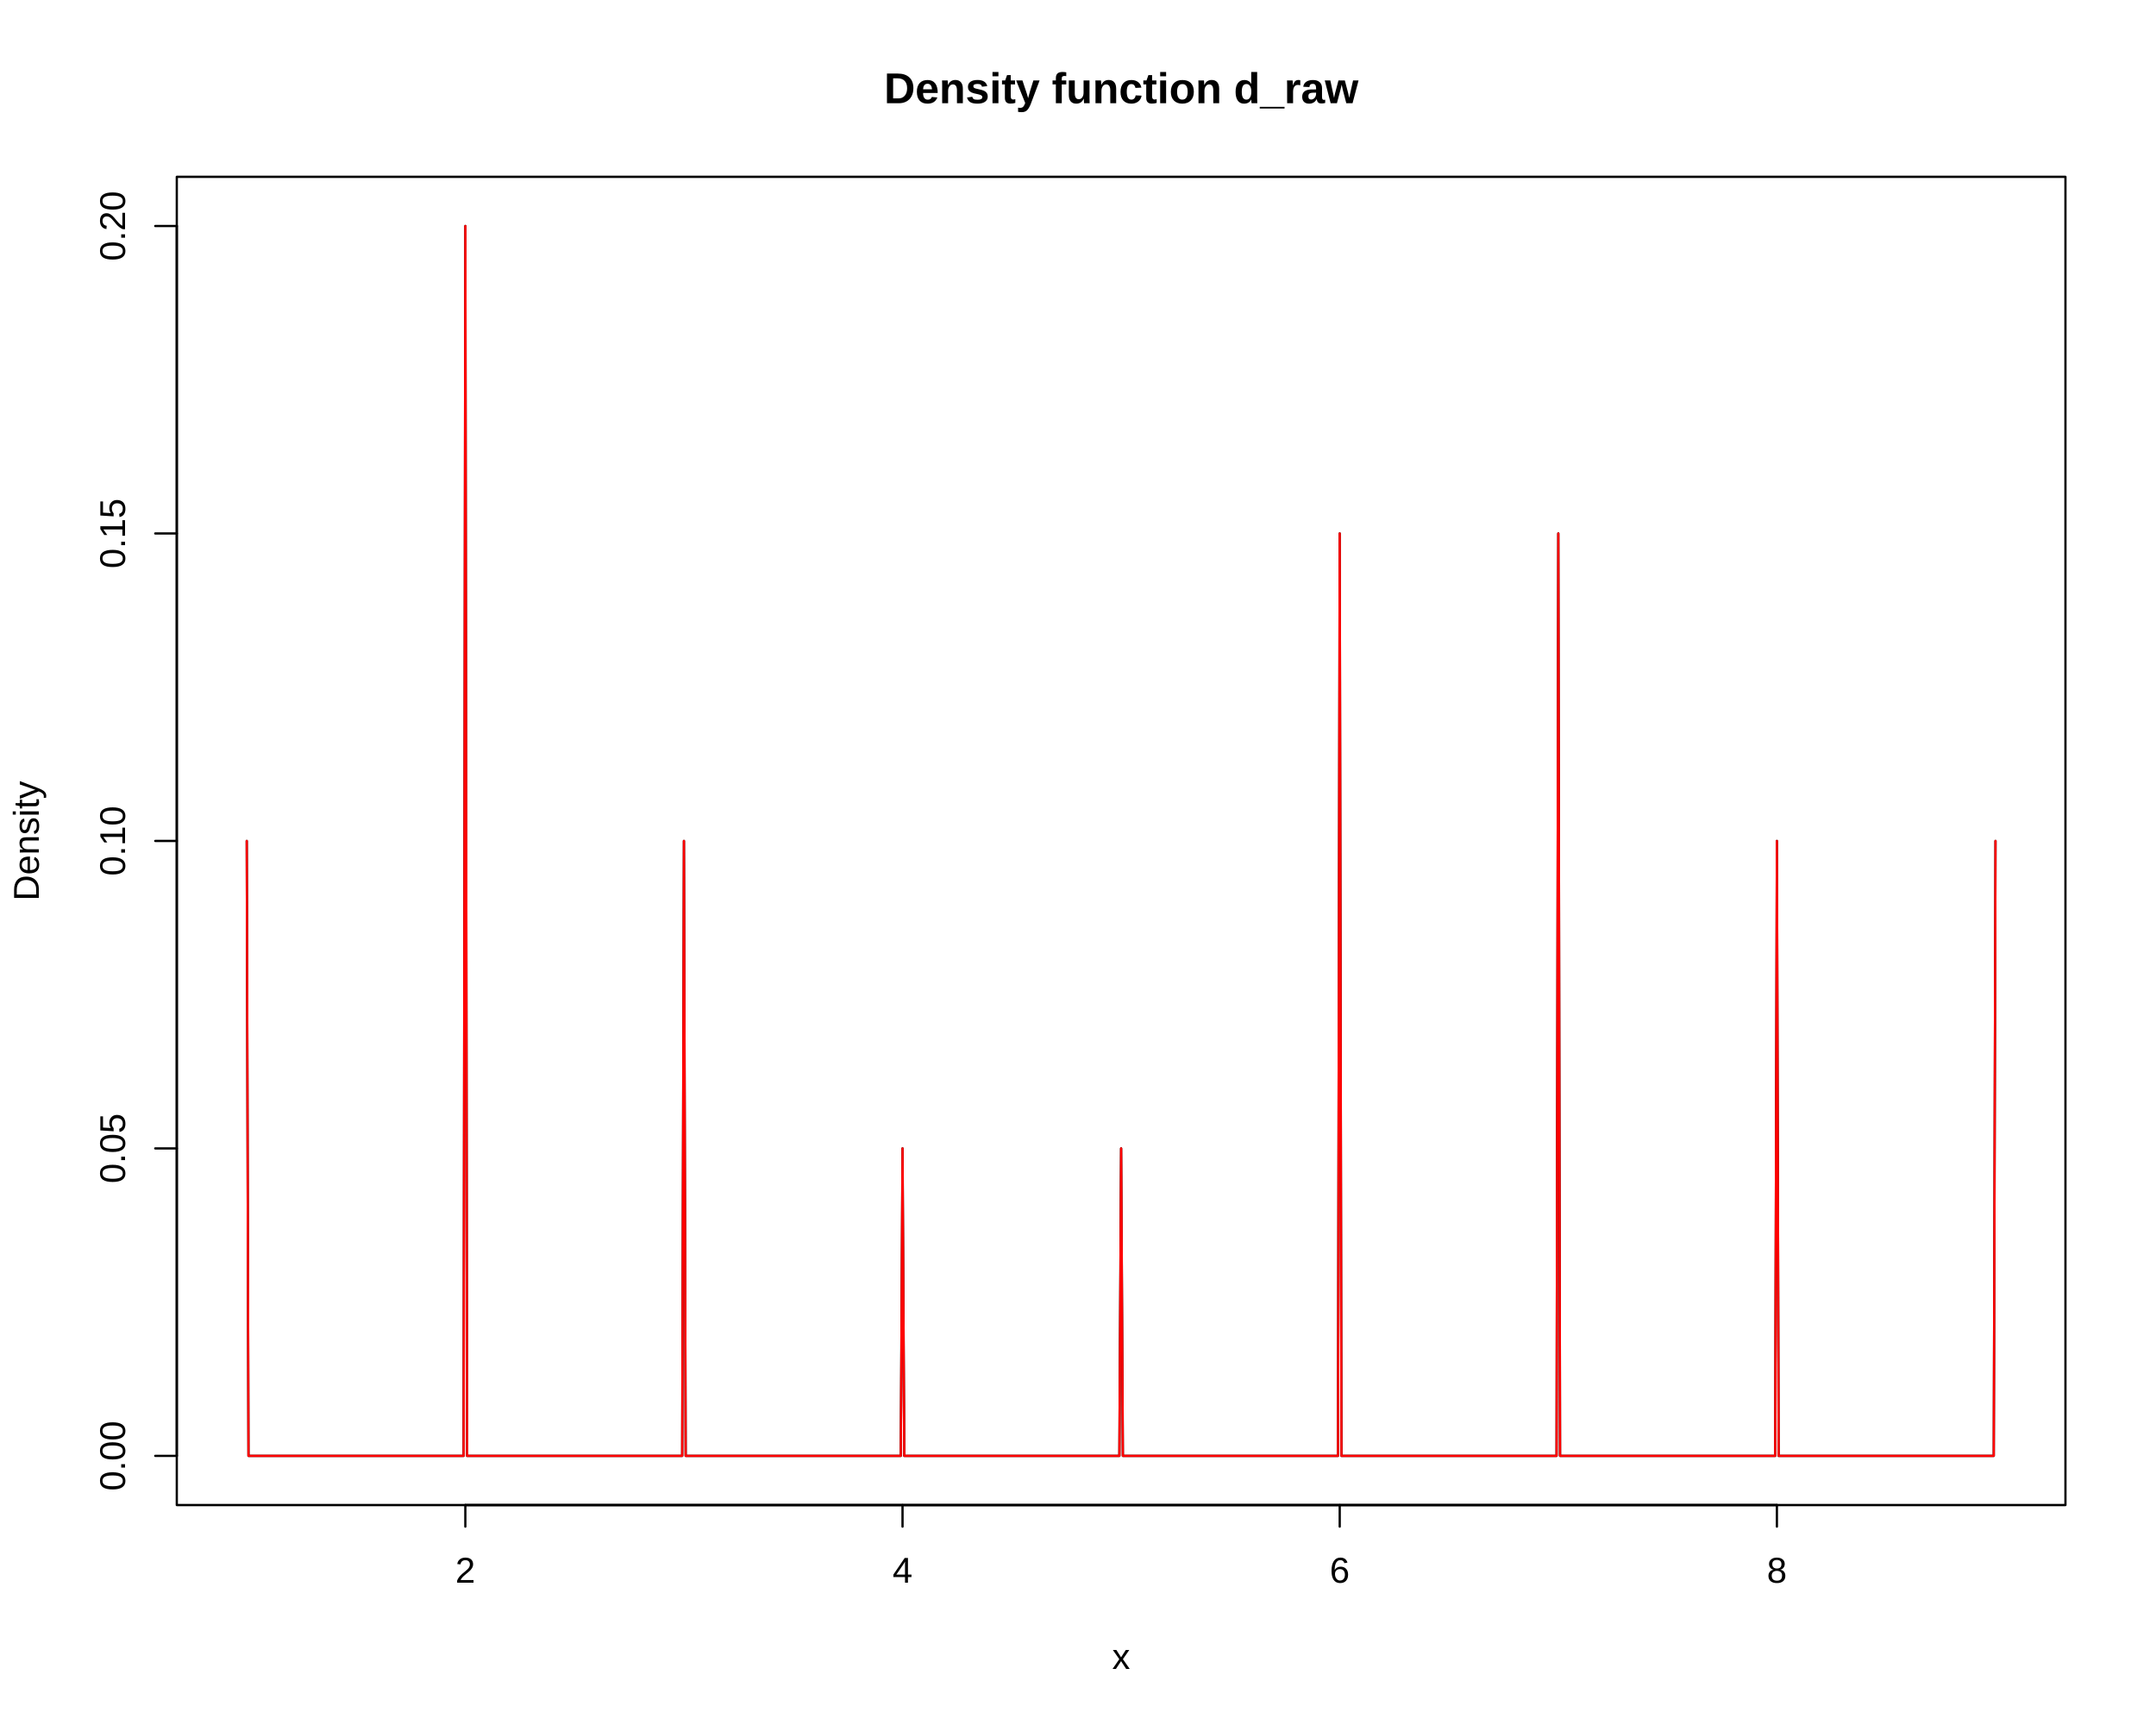
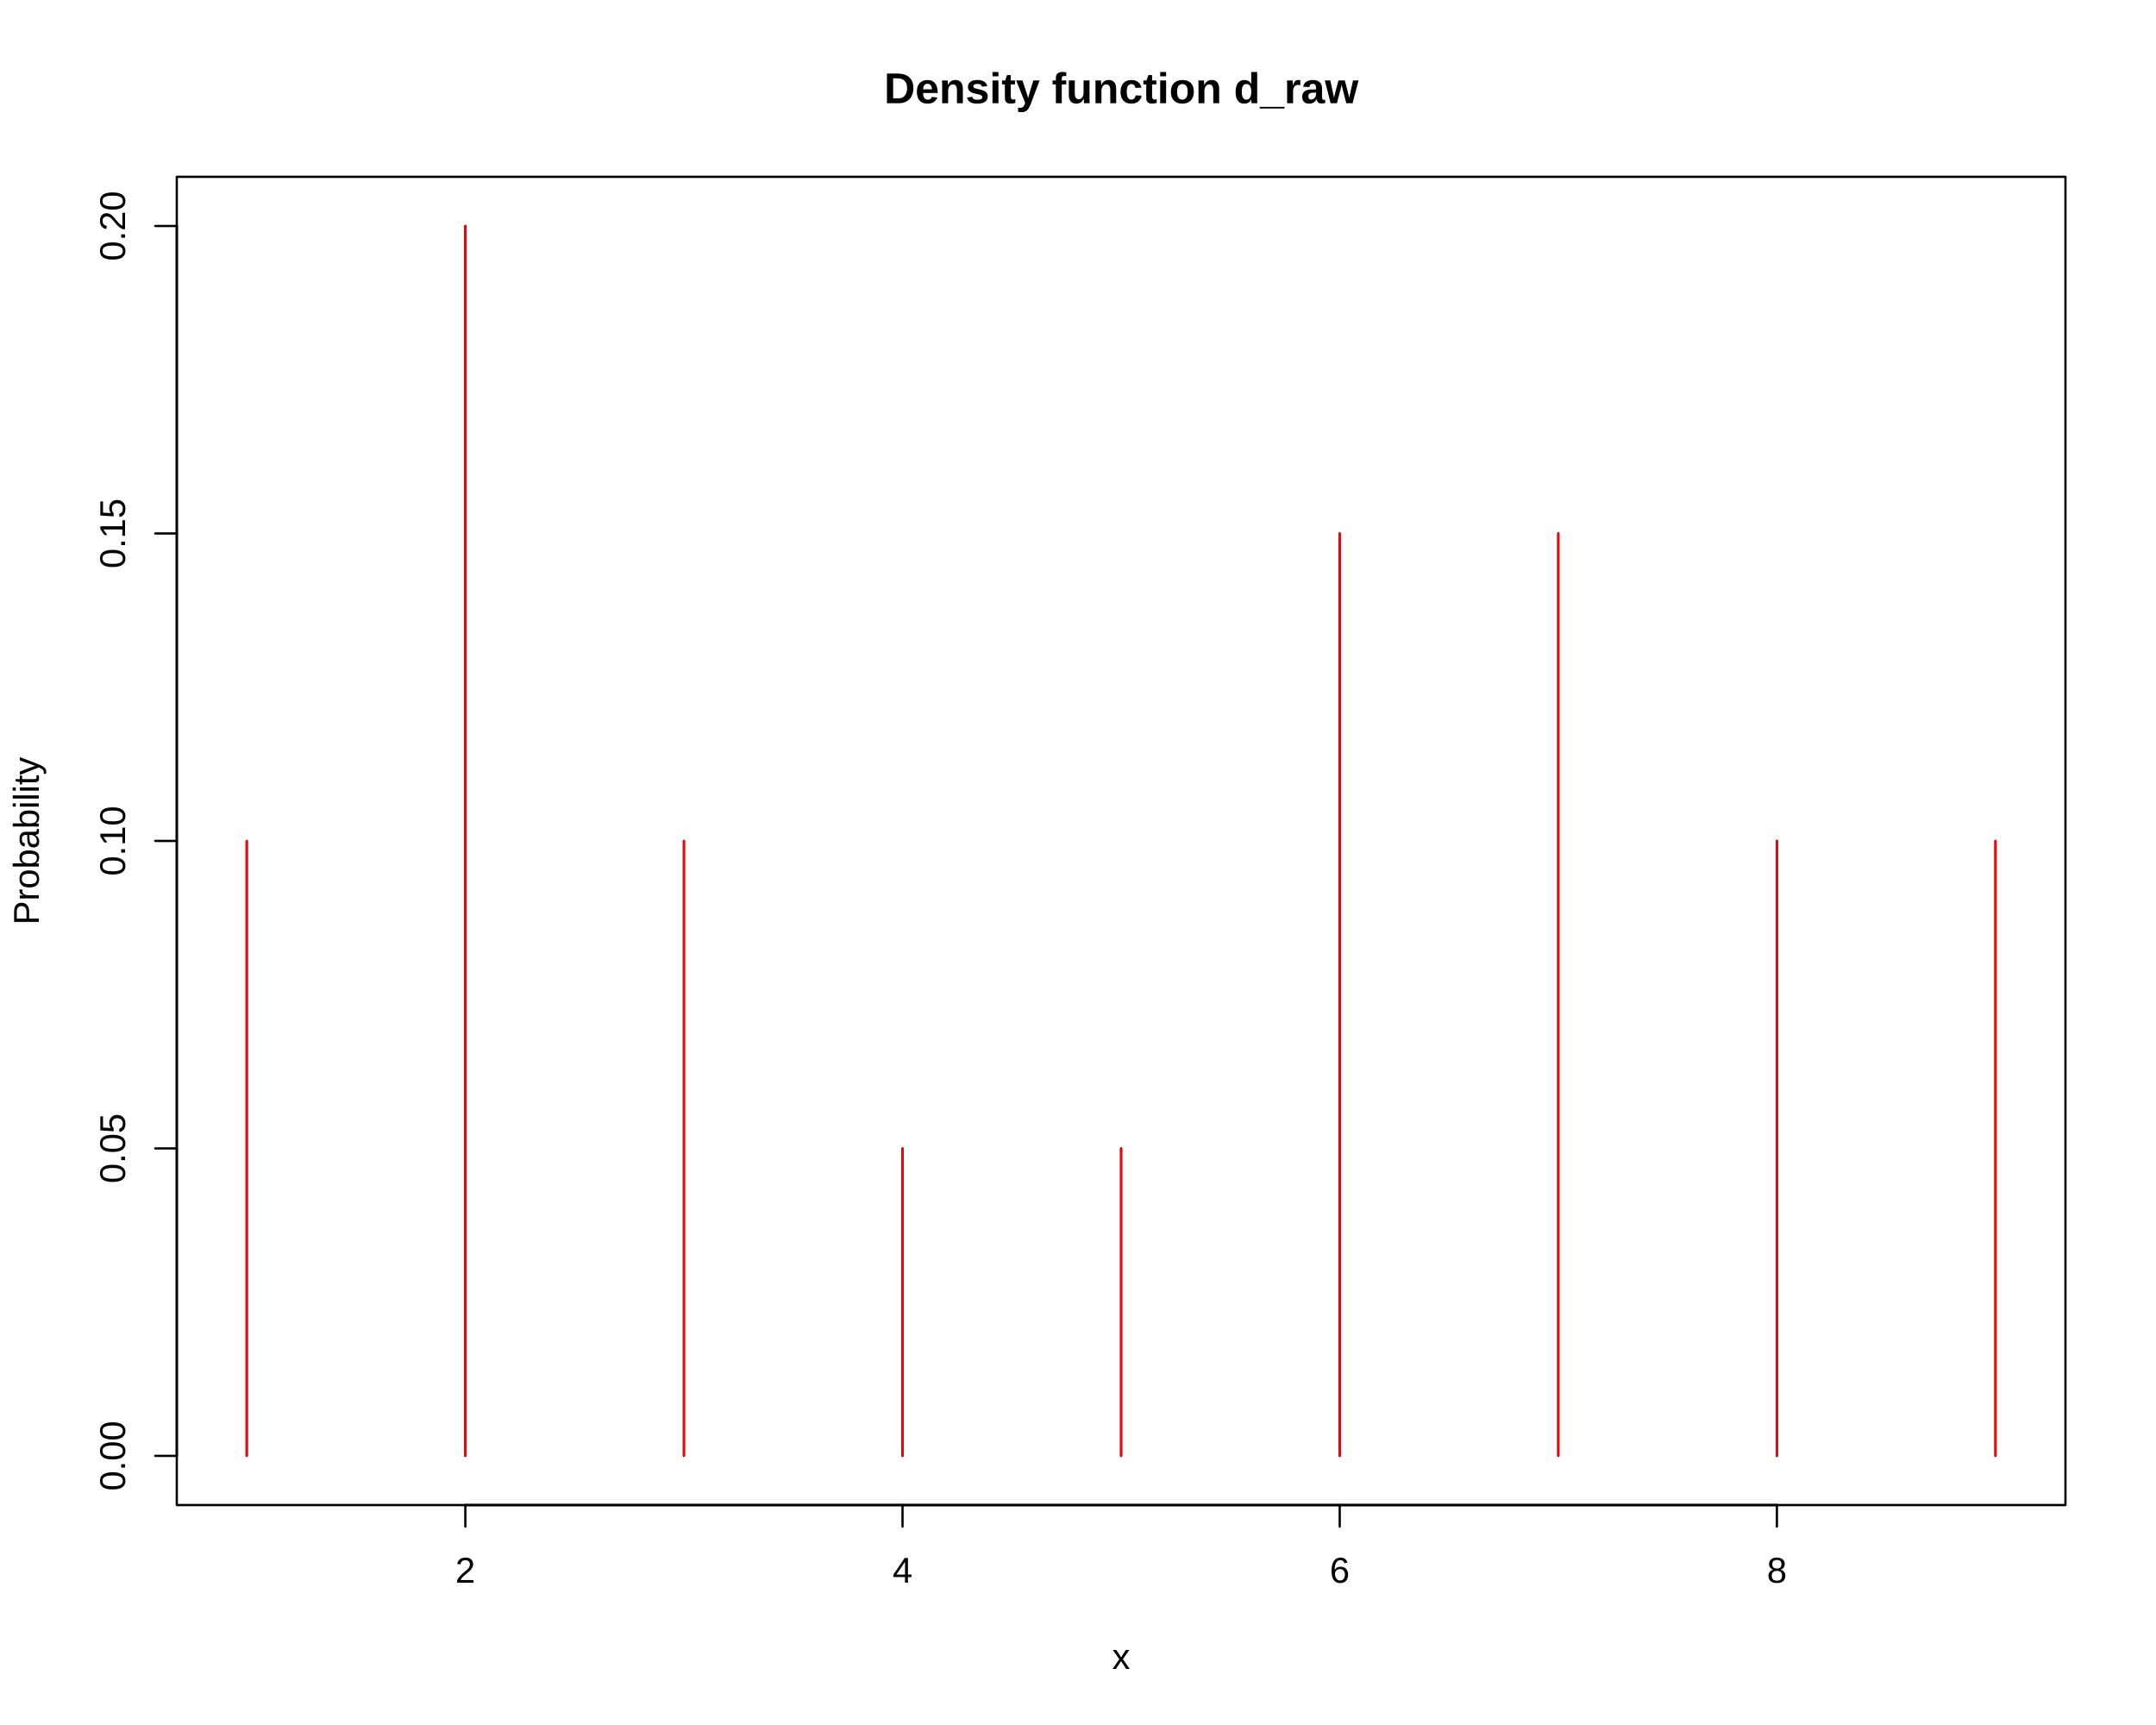
<svg xmlns="http://www.w3.org/2000/svg" viewBox="0 0 720.00 576.00">
  <defs>
    <style type="text/css">
    line, polyline, polygon, path, rect, circle {
      fill: none;
      stroke: #000000;
      stroke-linecap: round;
      stroke-linejoin: round;
      stroke-miterlimit: 10.00;
    }
  </style>
  </defs>
  <rect width="100%" height="100%" style="stroke: none; fill: #FFFFFF;" />
  <defs>
    <clipPath id="cpNTkuMDR8Njg5Ljc2fDUwMi41Nnw1OS4wNA==">
      <rect x="59.04" y="59.04" width="630.72" height="443.52" />
    </clipPath>
  </defs>
-   <polyline points="82.40,280.80 82.98,486.13 83.57,486.13 84.15,486.13 84.74,486.13 85.32,486.13 85.90,486.13 86.49,486.13 87.07,486.13 87.66,486.13 88.24,486.13 88.82,486.13 89.41,486.13 89.99,486.13 90.58,486.13 91.16,486.13 91.74,486.13 92.33,486.13 92.91,486.13 93.50,486.13 94.08,486.13 94.66,486.13 95.25,486.13 95.83,486.13 96.42,486.13 97.00,486.13 97.58,486.13 98.17,486.13 98.75,486.13 99.34,486.13 99.92,486.13 100.50,486.13 101.09,486.13 101.67,486.13 102.26,486.13 102.84,486.13 103.42,486.13 104.01,486.13 104.59,486.13 105.18,486.13 105.76,486.13 106.34,486.13 106.93,486.13 107.51,486.13 108.10,486.13 108.68,486.13 109.26,486.13 109.85,486.13 110.43,486.13 111.02,486.13 111.60,486.13 112.18,486.13 112.77,486.13 113.35,486.13 113.94,486.13 114.52,486.13 115.10,486.13 115.69,486.13 116.27,486.13 116.86,486.13 117.44,486.13 118.02,486.13 118.61,486.13 119.19,486.13 119.78,486.13 120.36,486.13 120.94,486.13 121.53,486.13 122.11,486.13 122.70,486.13 123.28,486.13 123.86,486.13 124.45,486.13 125.03,486.13 125.62,486.13 126.20,486.13 126.78,486.13 127.37,486.13 127.95,486.13 128.54,486.13 129.12,486.13 129.70,486.13 130.29,486.13 130.87,486.13 131.46,486.13 132.04,486.13 132.62,486.13 133.21,486.13 133.79,486.13 134.38,486.13 134.96,486.13 135.54,486.13 136.13,486.13 136.71,486.13 137.30,486.13 137.88,486.13 138.46,486.13 139.05,486.13 139.63,486.13 140.22,486.13 140.80,486.13 141.38,486.13 141.97,486.13 142.55,486.13 143.14,486.13 143.72,486.13 144.30,486.13 144.89,486.13 145.47,486.13 146.06,486.13 146.64,486.13 147.22,486.13 147.81,486.13 148.39,486.13 148.98,486.13 149.56,486.13 150.14,486.13 150.73,486.13 151.31,486.13 151.90,486.13 152.48,486.13 153.06,486.13 153.65,486.13 154.23,486.13 154.82,486.13 155.40,75.47 155.98,486.13 156.57,486.13 157.15,486.13 157.74,486.13 158.32,486.13 158.90,486.13 159.49,486.13 160.07,486.13 160.66,486.13 161.24,486.13 161.82,486.13 162.41,486.13 162.99,486.13 163.58,486.13 164.16,486.13 164.74,486.13 165.33,486.13 165.91,486.13 166.50,486.13 167.08,486.13 167.66,486.13 168.25,486.13 168.83,486.13 169.42,486.13 170.00,486.13 170.58,486.13 171.17,486.13 171.75,486.13 172.34,486.13 172.92,486.13 173.50,486.13 174.09,486.13 174.67,486.13 175.26,486.13 175.84,486.13 176.42,486.13 177.01,486.13 177.59,486.13 178.18,486.13 178.76,486.13 179.34,486.13 179.93,486.13 180.51,486.13 181.10,486.13 181.68,486.13 182.26,486.13 182.85,486.13 183.43,486.13 184.02,486.13 184.60,486.13 185.18,486.13 185.77,486.13 186.35,486.13 186.94,486.13 187.52,486.13 188.10,486.13 188.69,486.13 189.27,486.13 189.86,486.13 190.44,486.13 191.02,486.13 191.61,486.13 192.19,486.13 192.78,486.13 193.36,486.13 193.94,486.13 194.53,486.13 195.11,486.13 195.70,486.13 196.28,486.13 196.86,486.13 197.45,486.13 198.03,486.13 198.62,486.13 199.20,486.13 199.78,486.13 200.37,486.13 200.95,486.13 201.54,486.13 202.12,486.13 202.70,486.13 203.29,486.13 203.87,486.13 204.46,486.13 205.04,486.13 205.62,486.13 206.21,486.13 206.79,486.13 207.38,486.13 207.96,486.13 208.54,486.13 209.13,486.13 209.71,486.13 210.30,486.13 210.88,486.13 211.46,486.13 212.05,486.13 212.63,486.13 213.22,486.13 213.80,486.13 214.38,486.13 214.97,486.13 215.55,486.13 216.14,486.13 216.72,486.13 217.30,486.13 217.89,486.13 218.47,486.13 219.06,486.13 219.64,486.13 220.22,486.13 220.81,486.13 221.39,486.13 221.98,486.13 222.56,486.13 223.14,486.13 223.73,486.13 224.31,486.13 224.90,486.13 225.48,486.13 226.06,486.13 226.65,486.13 227.23,486.13 227.82,486.13 228.40,280.80 228.98,486.13 229.57,486.13 230.15,486.13 230.74,486.13 231.32,486.13 231.90,486.13 232.49,486.13 233.07,486.13 233.66,486.13 234.24,486.13 234.82,486.13 235.41,486.13 235.99,486.13 236.58,486.13 237.16,486.13 237.74,486.13 238.33,486.13 238.91,486.13 239.50,486.13 240.08,486.13 240.66,486.13 241.25,486.13 241.83,486.13 242.42,486.13 243.00,486.13 243.58,486.13 244.17,486.13 244.75,486.13 245.34,486.13 245.92,486.13 246.50,486.13 247.09,486.13 247.67,486.13 248.26,486.13 248.84,486.13 249.42,486.13 250.01,486.13 250.59,486.13 251.18,486.13 251.76,486.13 252.34,486.13 252.93,486.13 253.51,486.13 254.10,486.13 254.68,486.13 255.26,486.13 255.85,486.13 256.43,486.13 257.02,486.13 257.60,486.13 258.18,486.13 258.77,486.13 259.35,486.13 259.94,486.13 260.52,486.13 261.10,486.13 261.69,486.13 262.27,486.13 262.86,486.13 263.44,486.13 264.02,486.13 264.61,486.13 265.19,486.13 265.78,486.13 266.36,486.13 266.94,486.13 267.53,486.13 268.11,486.13 268.70,486.13 269.28,486.13 269.86,486.13 270.45,486.13 271.03,486.13 271.62,486.13 272.20,486.13 272.78,486.13 273.37,486.13 273.95,486.13 274.54,486.13 275.12,486.13 275.70,486.13 276.29,486.13 276.87,486.13 277.46,486.13 278.04,486.13 278.62,486.13 279.21,486.13 279.79,486.13 280.38,486.13 280.96,486.13 281.54,486.13 282.13,486.13 282.71,486.13 283.30,486.13 283.88,486.13 284.46,486.13 285.05,486.13 285.63,486.13 286.22,486.13 286.80,486.13 287.38,486.13 287.97,486.13 288.55,486.13 289.14,486.13 289.72,486.13 290.30,486.13 290.89,486.13 291.47,486.13 292.06,486.13 292.64,486.13 293.22,486.13 293.81,486.13 294.39,486.13 294.98,486.13 295.56,486.13 296.14,486.13 296.73,486.13 297.31,486.13 297.90,486.13 298.48,486.13 299.06,486.13 299.65,486.13 300.23,486.13 300.82,486.13 301.40,383.47 301.98,486.13 302.57,486.13 303.15,486.13 303.74,486.13 304.32,486.13 304.90,486.13 305.49,486.13 306.07,486.13 306.66,486.13 307.24,486.13 307.82,486.13 308.41,486.13 308.99,486.13 309.58,486.13 310.16,486.13 310.74,486.13 311.33,486.13 311.91,486.13 312.50,486.13 313.08,486.13 313.66,486.13 314.25,486.13 314.83,486.13 315.42,486.13 316.00,486.13 316.58,486.13 317.17,486.13 317.75,486.13 318.34,486.13 318.92,486.13 319.50,486.13 320.09,486.13 320.67,486.13 321.26,486.13 321.84,486.13 322.42,486.13 323.01,486.13 323.59,486.13 324.18,486.13 324.76,486.13 325.34,486.13 325.93,486.13 326.51,486.13 327.10,486.13 327.68,486.13 328.26,486.13 328.85,486.13 329.43,486.13 330.02,486.13 330.60,486.13 331.18,486.13 331.77,486.13 332.35,486.13 332.94,486.13 333.52,486.13 334.10,486.13 334.69,486.13 335.27,486.13 335.86,486.13 336.44,486.13 337.02,486.13 337.61,486.13 338.19,486.13 338.78,486.13 339.36,486.13 339.94,486.13 340.53,486.13 341.11,486.13 341.70,486.13 342.28,486.13 342.86,486.13 343.45,486.13 344.03,486.13 344.62,486.13 345.20,486.13 345.78,486.13 346.37,486.13 346.95,486.13 347.54,486.13 348.12,486.13 348.70,486.13 349.29,486.13 349.87,486.13 350.46,486.13 351.04,486.13 351.62,486.13 352.21,486.13 352.79,486.13 353.38,486.13 353.96,486.13 354.54,486.13 355.13,486.13 355.71,486.13 356.30,486.13 356.88,486.13 357.46,486.13 358.05,486.13 358.63,486.13 359.22,486.13 359.80,486.13 360.38,486.13 360.97,486.13 361.55,486.13 362.14,486.13 362.72,486.13 363.30,486.13 363.89,486.13 364.47,486.13 365.06,486.13 365.64,486.13 366.22,486.13 366.81,486.13 367.39,486.13 367.98,486.13 368.56,486.13 369.14,486.13 369.73,486.13 370.31,486.13 370.90,486.13 371.48,486.13 372.06,486.13 372.65,486.13 373.23,486.13 373.82,486.13 374.40,383.47 374.98,486.13 375.57,486.13 376.15,486.13 376.74,486.13 377.32,486.13 377.90,486.13 378.49,486.13 379.07,486.13 379.66,486.13 380.24,486.13 380.82,486.13 381.41,486.13 381.99,486.13 382.58,486.13 383.16,486.13 383.74,486.13 384.33,486.13 384.91,486.13 385.50,486.13 386.08,486.13 386.66,486.13 387.25,486.13 387.83,486.13 388.42,486.13 389.00,486.13 389.58,486.13 390.17,486.13 390.75,486.13 391.34,486.13 391.92,486.13 392.50,486.13 393.09,486.13 393.67,486.13 394.26,486.13 394.84,486.13 395.42,486.13 396.01,486.13 396.59,486.13 397.18,486.13 397.76,486.13 398.34,486.13 398.93,486.13 399.51,486.13 400.10,486.13 400.68,486.13 401.26,486.13 401.85,486.13 402.43,486.13 403.02,486.13 403.60,486.13 404.18,486.13 404.77,486.13 405.35,486.13 405.94,486.13 406.52,486.13 407.10,486.13 407.69,486.13 408.27,486.13 408.86,486.13 409.44,486.13 410.02,486.13 410.61,486.13 411.19,486.13 411.78,486.13 412.36,486.13 412.94,486.13 413.53,486.13 414.11,486.13 414.70,486.13 415.28,486.13 415.86,486.13 416.45,486.13 417.03,486.13 417.62,486.13 418.20,486.13 418.78,486.13 419.37,486.13 419.95,486.13 420.54,486.13 421.12,486.13 421.70,486.13 422.29,486.13 422.87,486.13 423.46,486.13 424.04,486.13 424.62,486.13 425.21,486.13 425.79,486.13 426.38,486.13 426.96,486.13 427.54,486.13 428.13,486.13 428.71,486.13 429.30,486.13 429.88,486.13 430.46,486.13 431.05,486.13 431.63,486.13 432.22,486.13 432.80,486.13 433.38,486.13 433.97,486.13 434.55,486.13 435.14,486.13 435.72,486.13 436.30,486.13 436.89,486.13 437.47,486.13 438.06,486.13 438.64,486.13 439.22,486.13 439.81,486.13 440.39,486.13 440.98,486.13 441.56,486.13 442.14,486.13 442.73,486.13 443.31,486.13 443.90,486.13 444.48,486.13 445.06,486.13 445.65,486.13 446.23,486.13 446.82,486.13 447.40,178.13 447.98,486.13 448.57,486.13 449.15,486.13 449.74,486.13 450.32,486.13 450.90,486.13 451.49,486.13 452.07,486.13 452.66,486.13 453.24,486.13 453.82,486.13 454.41,486.13 454.99,486.13 455.58,486.13 456.16,486.13 456.74,486.13 457.33,486.13 457.91,486.13 458.50,486.13 459.08,486.13 459.66,486.13 460.25,486.13 460.83,486.13 461.42,486.13 462.00,486.13 462.58,486.13 463.17,486.13 463.75,486.13 464.34,486.13 464.92,486.13 465.50,486.13 466.09,486.13 466.67,486.13 467.26,486.13 467.84,486.13 468.42,486.13 469.01,486.13 469.59,486.13 470.18,486.13 470.76,486.13 471.34,486.13 471.93,486.13 472.51,486.13 473.10,486.13 473.68,486.13 474.26,486.13 474.85,486.13 475.43,486.13 476.02,486.13 476.60,486.13 477.18,486.13 477.77,486.13 478.35,486.13 478.94,486.13 479.52,486.13 480.10,486.13 480.69,486.13 481.27,486.13 481.86,486.13 482.44,486.13 483.02,486.13 483.61,486.13 484.19,486.13 484.78,486.13 485.36,486.13 485.94,486.13 486.53,486.13 487.11,486.13 487.70,486.13 488.28,486.13 488.86,486.13 489.45,486.13 490.03,486.13 490.62,486.13 491.20,486.13 491.78,486.13 492.37,486.13 492.95,486.13 493.54,486.13 494.12,486.13 494.70,486.13 495.29,486.13 495.87,486.13 496.46,486.13 497.04,486.13 497.62,486.13 498.21,486.13 498.79,486.13 499.38,486.13 499.96,486.13 500.54,486.13 501.13,486.13 501.71,486.13 502.30,486.13 502.88,486.13 503.46,486.13 504.05,486.13 504.63,486.13 505.22,486.13 505.80,486.13 506.38,486.13 506.97,486.13 507.55,486.13 508.14,486.13 508.72,486.13 509.30,486.13 509.89,486.13 510.47,486.13 511.06,486.13 511.64,486.13 512.22,486.13 512.81,486.13 513.39,486.13 513.98,486.13 514.56,486.13 515.14,486.13 515.73,486.13 516.31,486.13 516.90,486.13 517.48,486.13 518.06,486.13 518.65,486.13 519.23,486.13 519.82,486.13 520.40,178.13 520.98,486.13 521.57,486.13 522.15,486.13 522.74,486.13 523.32,486.13 523.90,486.13 524.49,486.13 525.07,486.13 525.66,486.13 526.24,486.13 526.82,486.13 527.41,486.13 527.99,486.13 528.58,486.13 529.16,486.13 529.74,486.13 530.33,486.13 530.91,486.13 531.50,486.13 532.08,486.13 532.66,486.13 533.25,486.13 533.83,486.13 534.42,486.13 535.00,486.13 535.58,486.13 536.17,486.13 536.75,486.13 537.34,486.13 537.92,486.13 538.50,486.13 539.09,486.13 539.67,486.13 540.26,486.13 540.84,486.13 541.42,486.13 542.01,486.13 542.59,486.13 543.18,486.13 543.76,486.13 544.34,486.13 544.93,486.13 545.51,486.13 546.10,486.13 546.68,486.13 547.26,486.13 547.85,486.13 548.43,486.13 549.02,486.13 549.60,486.13 550.18,486.13 550.77,486.13 551.35,486.13 551.94,486.13 552.52,486.13 553.10,486.13 553.69,486.13 554.27,486.13 554.86,486.13 555.44,486.13 556.02,486.13 556.61,486.13 557.19,486.13 557.78,486.13 558.36,486.13 558.94,486.13 559.53,486.13 560.11,486.13 560.70,486.13 561.28,486.13 561.86,486.13 562.45,486.13 563.03,486.13 563.62,486.13 564.20,486.13 564.78,486.13 565.37,486.13 565.95,486.13 566.54,486.13 567.12,486.13 567.70,486.13 568.29,486.13 568.87,486.13 569.46,486.13 570.04,486.13 570.62,486.13 571.21,486.13 571.79,486.13 572.38,486.13 572.96,486.13 573.54,486.13 574.13,486.13 574.71,486.13 575.30,486.13 575.88,486.13 576.46,486.13 577.05,486.13 577.63,486.13 578.22,486.13 578.80,486.13 579.38,486.13 579.97,486.13 580.55,486.13 581.14,486.13 581.72,486.13 582.30,486.13 582.89,486.13 583.47,486.13 584.06,486.13 584.64,486.13 585.22,486.13 585.81,486.13 586.39,486.13 586.98,486.13 587.56,486.13 588.14,486.13 588.73,486.13 589.31,486.13 589.90,486.13 590.48,486.13 591.06,486.13 591.65,486.13 592.23,486.13 592.82,486.13 593.40,280.80 593.98,486.13 594.57,486.13 595.15,486.13 595.74,486.13 596.32,486.13 596.90,486.13 597.49,486.13 598.07,486.13 598.66,486.13 599.24,486.13 599.82,486.13 600.41,486.13 600.99,486.13 601.58,486.13 602.16,486.13 602.74,486.13 603.33,486.13 603.91,486.13 604.50,486.13 605.08,486.13 605.66,486.13 606.25,486.13 606.83,486.13 607.42,486.13 608.00,486.13 608.58,486.13 609.17,486.13 609.75,486.13 610.34,486.13 610.92,486.13 611.50,486.13 612.09,486.13 612.67,486.13 613.26,486.13 613.84,486.13 614.42,486.13 615.01,486.13 615.59,486.13 616.18,486.13 616.76,486.13 617.34,486.13 617.93,486.13 618.51,486.13 619.10,486.13 619.68,486.13 620.26,486.13 620.85,486.13 621.43,486.13 622.02,486.13 622.60,486.13 623.18,486.13 623.77,486.13 624.35,486.13 624.94,486.13 625.52,486.13 626.10,486.13 626.69,486.13 627.27,486.13 627.86,486.13 628.44,486.13 629.02,486.13 629.61,486.13 630.19,486.13 630.78,486.13 631.36,486.13 631.94,486.13 632.53,486.13 633.11,486.13 633.70,486.13 634.28,486.13 634.86,486.13 635.45,486.13 636.03,486.13 636.62,486.13 637.20,486.13 637.78,486.13 638.37,486.13 638.95,486.13 639.54,486.13 640.12,486.13 640.70,486.13 641.29,486.13 641.87,486.13 642.46,486.13 643.04,486.13 643.62,486.13 644.21,486.13 644.79,486.13 645.38,486.13 645.96,486.13 646.54,486.13 647.13,486.13 647.71,486.13 648.30,486.13 648.88,486.13 649.46,486.13 650.05,486.13 650.63,486.13 651.22,486.13 651.80,486.13 652.38,486.13 652.97,486.13 653.55,486.13 654.14,486.13 654.72,486.13 655.30,486.13 655.89,486.13 656.47,486.13 657.06,486.13 657.64,486.13 658.22,486.13 658.81,486.13 659.39,486.13 659.98,486.13 660.56,486.13 661.14,486.13 661.73,486.13 662.31,486.13 662.90,486.13 663.48,486.13 664.06,486.13 664.65,486.13 665.23,486.13 665.82,486.13 666.40,280.80 " style="stroke-width: 0.75;" clip-path="url(#cpNTkuMDR8Njg5Ljc2fDUwMi41Nnw1OS4wNA==)" />
+   <line x1="82.40" y1="486.13" x2="82.40" y2="280.80" style="stroke-width: 0.75;" clip-path="url(#cpNTkuMDR8Njg5Ljc2fDUwMi41Nnw1OS4wNA==)" />
+   <line x1="155.40" y1="486.13" x2="155.40" y2="75.47" style="stroke-width: 0.75;" clip-path="url(#cpNTkuMDR8Njg5Ljc2fDUwMi41Nnw1OS4wNA==)" />
+   <line x1="228.40" y1="486.13" x2="228.40" y2="280.80" style="stroke-width: 0.75;" clip-path="url(#cpNTkuMDR8Njg5Ljc2fDUwMi41Nnw1OS4wNA==)" />
+   <line x1="301.40" y1="486.13" x2="301.40" y2="383.47" style="stroke-width: 0.75;" clip-path="url(#cpNTkuMDR8Njg5Ljc2fDUwMi41Nnw1OS4wNA==)" />
+   <line x1="374.40" y1="486.13" x2="374.40" y2="383.47" style="stroke-width: 0.75;" clip-path="url(#cpNTkuMDR8Njg5Ljc2fDUwMi41Nnw1OS4wNA==)" />
+   <line x1="447.40" y1="486.13" x2="447.40" y2="178.13" style="stroke-width: 0.75;" clip-path="url(#cpNTkuMDR8Njg5Ljc2fDUwMi41Nnw1OS4wNA==)" />
+   <line x1="520.40" y1="486.13" x2="520.40" y2="178.13" style="stroke-width: 0.75;" clip-path="url(#cpNTkuMDR8Njg5Ljc2fDUwMi41Nnw1OS4wNA==)" />
+   <line x1="593.40" y1="486.13" x2="593.40" y2="280.80" style="stroke-width: 0.75;" clip-path="url(#cpNTkuMDR8Njg5Ljc2fDUwMi41Nnw1OS4wNA==)" />
+   <line x1="666.40" y1="486.13" x2="666.40" y2="280.80" style="stroke-width: 0.75;" clip-path="url(#cpNTkuMDR8Njg5Ljc2fDUwMi41Nnw1OS4wNA==)" />
  <defs>
    <clipPath id="cpMC4wMHw3MjAuMDB8NTc2LjAwfDAuMDA=">
      <rect x="0.00" y="0.00" width="720.00" height="576.00" />
    </clipPath>
  </defs>
  <line x1="155.40" y1="502.56" x2="593.40" y2="502.56" style="stroke-width: 0.75;" clip-path="url(#cpMC4wMHw3MjAuMDB8NTc2LjAwfDAuMDA=)" />
  <line x1="155.40" y1="502.56" x2="155.40" y2="509.76" style="stroke-width: 0.75;" clip-path="url(#cpMC4wMHw3MjAuMDB8NTc2LjAwfDAuMDA=)" />
  <line x1="301.40" y1="502.56" x2="301.40" y2="509.76" style="stroke-width: 0.75;" clip-path="url(#cpMC4wMHw3MjAuMDB8NTc2LjAwfDAuMDA=)" />
  <line x1="447.40" y1="502.56" x2="447.40" y2="509.76" style="stroke-width: 0.75;" clip-path="url(#cpMC4wMHw3MjAuMDB8NTc2LjAwfDAuMDA=)" />
  <line x1="593.40" y1="502.56" x2="593.40" y2="509.76" style="stroke-width: 0.75;" clip-path="url(#cpMC4wMHw3MjAuMDB8NTc2LjAwfDAuMDA=)" />
  <g clip-path="url(#cpMC4wMHw3MjAuMDB8NTc2LjAwfDAuMDA=)">
    <text x="152.06" y="528.48" style="font-size: 12.00px; font-family: Liberation Sans;" textLength="6.67px" lengthAdjust="spacingAndGlyphs">2</text>
  </g>
  <g clip-path="url(#cpMC4wMHw3MjAuMDB8NTc2LjAwfDAuMDA=)">
    <text x="298.06" y="528.48" style="font-size: 12.00px; font-family: Liberation Sans;" textLength="6.67px" lengthAdjust="spacingAndGlyphs">4</text>
  </g>
  <g clip-path="url(#cpMC4wMHw3MjAuMDB8NTc2LjAwfDAuMDA=)">
    <text x="444.06" y="528.48" style="font-size: 12.00px; font-family: Liberation Sans;" textLength="6.67px" lengthAdjust="spacingAndGlyphs">6</text>
  </g>
  <g clip-path="url(#cpMC4wMHw3MjAuMDB8NTc2LjAwfDAuMDA=)">
    <text x="590.06" y="528.48" style="font-size: 12.00px; font-family: Liberation Sans;" textLength="6.67px" lengthAdjust="spacingAndGlyphs">8</text>
  </g>
  <line x1="59.04" y1="486.13" x2="59.04" y2="75.47" style="stroke-width: 0.75;" clip-path="url(#cpMC4wMHw3MjAuMDB8NTc2LjAwfDAuMDA=)" />
  <line x1="59.04" y1="486.13" x2="51.84" y2="486.13" style="stroke-width: 0.75;" clip-path="url(#cpMC4wMHw3MjAuMDB8NTc2LjAwfDAuMDA=)" />
  <line x1="59.04" y1="383.47" x2="51.84" y2="383.47" style="stroke-width: 0.75;" clip-path="url(#cpMC4wMHw3MjAuMDB8NTc2LjAwfDAuMDA=)" />
  <line x1="59.04" y1="280.80" x2="51.84" y2="280.80" style="stroke-width: 0.75;" clip-path="url(#cpMC4wMHw3MjAuMDB8NTc2LjAwfDAuMDA=)" />
  <line x1="59.04" y1="178.13" x2="51.84" y2="178.13" style="stroke-width: 0.75;" clip-path="url(#cpMC4wMHw3MjAuMDB8NTc2LjAwfDAuMDA=)" />
  <line x1="59.04" y1="75.47" x2="51.84" y2="75.47" style="stroke-width: 0.75;" clip-path="url(#cpMC4wMHw3MjAuMDB8NTc2LjAwfDAuMDA=)" />
  <g clip-path="url(#cpMC4wMHw3MjAuMDB8NTc2LjAwfDAuMDA=)">
    <text transform="translate(41.76,497.81) rotate(-90)" style="font-size: 12.00px; font-family: Liberation Sans;" textLength="23.34px" lengthAdjust="spacingAndGlyphs">0.00</text>
  </g>
  <g clip-path="url(#cpMC4wMHw3MjAuMDB8NTc2LjAwfDAuMDA=)">
    <text transform="translate(41.76,395.14) rotate(-90)" style="font-size: 12.00px; font-family: Liberation Sans;" textLength="23.34px" lengthAdjust="spacingAndGlyphs">0.05</text>
  </g>
  <g clip-path="url(#cpMC4wMHw3MjAuMDB8NTc2LjAwfDAuMDA=)">
    <text transform="translate(41.76,292.47) rotate(-90)" style="font-size: 12.00px; font-family: Liberation Sans;" textLength="23.34px" lengthAdjust="spacingAndGlyphs">0.10</text>
  </g>
  <g clip-path="url(#cpMC4wMHw3MjAuMDB8NTc2LjAwfDAuMDA=)">
    <text transform="translate(41.76,189.81) rotate(-90)" style="font-size: 12.00px; font-family: Liberation Sans;" textLength="23.34px" lengthAdjust="spacingAndGlyphs">0.15</text>
  </g>
  <g clip-path="url(#cpMC4wMHw3MjAuMDB8NTc2LjAwfDAuMDA=)">
    <text transform="translate(41.76,87.14) rotate(-90)" style="font-size: 12.00px; font-family: Liberation Sans;" textLength="23.34px" lengthAdjust="spacingAndGlyphs">0.20</text>
  </g>
  <polyline points="59.04,502.56 689.76,502.56 689.76,59.04 59.04,59.04 59.04,502.56 " style="stroke-width: 0.75;" clip-path="url(#cpMC4wMHw3MjAuMDB8NTc2LjAwfDAuMDA=)" />
  <g clip-path="url(#cpMC4wMHw3MjAuMDB8NTc2LjAwfDAuMDA=)">
    <text x="295.23" y="34.47" style="font-size: 14.40px; font-weight: bold; font-family: Liberation Sans;" textLength="158.34px" lengthAdjust="spacingAndGlyphs">Density function d_raw</text>
  </g>
  <g clip-path="url(#cpMC4wMHw3MjAuMDB8NTc2LjAwfDAuMDA=)">
    <text x="371.40" y="557.28" style="font-size: 12.00px; font-family: Liberation Sans;" textLength="6.00px" lengthAdjust="spacingAndGlyphs">x</text>
  </g>
  <g clip-path="url(#cpMC4wMHw3MjAuMDB8NTc2LjAwfDAuMDA=)">
-     <text transform="translate(12.96,300.81) rotate(-90)" style="font-size: 12.00px; font-family: Liberation Sans;" textLength="40.02px" lengthAdjust="spacingAndGlyphs">Density</text>
+     <text transform="translate(12.96,308.82) rotate(-90)" style="font-size: 12.00px; font-family: Liberation Sans;" textLength="56.03px" lengthAdjust="spacingAndGlyphs">Probability</text>
  </g>
  <defs>
    <clipPath id="cpNTkuMDR8Njg5Ljc2fDUwMi41Nnw1OS4wNA==">
      <rect x="59.04" y="59.04" width="630.72" height="443.52" />
    </clipPath>
  </defs>
-   <polyline points="82.40,280.80 82.98,486.13 83.57,486.13 84.15,486.13 84.74,486.13 85.32,486.13 85.90,486.13 86.49,486.13 87.07,486.13 87.66,486.13 88.24,486.13 88.82,486.13 89.41,486.13 89.99,486.13 90.58,486.13 91.16,486.13 91.74,486.13 92.33,486.13 92.91,486.13 93.50,486.13 94.08,486.13 94.66,486.13 95.25,486.13 95.83,486.13 96.42,486.13 97.00,486.13 97.58,486.13 98.17,486.13 98.75,486.13 99.34,486.13 99.92,486.13 100.50,486.13 101.09,486.13 101.67,486.13 102.26,486.13 102.84,486.13 103.42,486.13 104.01,486.13 104.59,486.13 105.18,486.13 105.76,486.13 106.34,486.13 106.93,486.13 107.51,486.13 108.10,486.13 108.68,486.13 109.26,486.13 109.85,486.13 110.43,486.13 111.02,486.13 111.60,486.13 112.18,486.13 112.77,486.13 113.35,486.13 113.94,486.13 114.52,486.13 115.10,486.13 115.69,486.13 116.27,486.13 116.86,486.13 117.44,486.13 118.02,486.13 118.61,486.13 119.19,486.13 119.78,486.13 120.36,486.13 120.94,486.13 121.53,486.13 122.11,486.13 122.70,486.13 123.28,486.13 123.86,486.13 124.45,486.13 125.03,486.13 125.62,486.13 126.20,486.13 126.78,486.13 127.37,486.13 127.95,486.13 128.54,486.13 129.12,486.13 129.70,486.13 130.29,486.13 130.87,486.13 131.46,486.13 132.04,486.13 132.62,486.13 133.21,486.13 133.79,486.13 134.38,486.13 134.96,486.13 135.54,486.13 136.13,486.13 136.71,486.13 137.30,486.13 137.88,486.13 138.46,486.13 139.05,486.13 139.63,486.13 140.22,486.13 140.80,486.13 141.38,486.13 141.97,486.13 142.55,486.13 143.14,486.13 143.72,486.13 144.30,486.13 144.89,486.13 145.47,486.13 146.06,486.13 146.64,486.13 147.22,486.13 147.81,486.13 148.39,486.13 148.98,486.13 149.56,486.13 150.14,486.13 150.73,486.13 151.31,486.13 151.90,486.13 152.48,486.13 153.06,486.13 153.65,486.13 154.23,486.13 154.82,486.13 155.40,75.47 155.98,486.13 156.57,486.13 157.15,486.13 157.74,486.13 158.32,486.13 158.90,486.13 159.49,486.13 160.07,486.13 160.66,486.13 161.24,486.13 161.82,486.13 162.41,486.13 162.99,486.13 163.58,486.13 164.16,486.13 164.74,486.13 165.33,486.13 165.91,486.13 166.50,486.13 167.08,486.13 167.66,486.13 168.25,486.13 168.83,486.13 169.42,486.13 170.00,486.13 170.58,486.13 171.17,486.13 171.75,486.13 172.34,486.13 172.92,486.13 173.50,486.13 174.09,486.13 174.67,486.13 175.26,486.13 175.84,486.13 176.42,486.13 177.01,486.13 177.59,486.13 178.18,486.13 178.76,486.13 179.34,486.13 179.93,486.13 180.51,486.13 181.10,486.13 181.68,486.13 182.26,486.13 182.85,486.13 183.43,486.13 184.02,486.13 184.60,486.13 185.18,486.13 185.77,486.13 186.35,486.13 186.94,486.13 187.52,486.13 188.10,486.13 188.69,486.13 189.27,486.13 189.86,486.13 190.44,486.13 191.02,486.13 191.61,486.13 192.19,486.13 192.78,486.13 193.36,486.13 193.94,486.13 194.53,486.13 195.11,486.13 195.70,486.13 196.28,486.13 196.86,486.13 197.45,486.13 198.03,486.13 198.62,486.13 199.20,486.13 199.78,486.13 200.37,486.13 200.95,486.13 201.54,486.13 202.12,486.13 202.70,486.13 203.29,486.13 203.87,486.13 204.46,486.13 205.04,486.13 205.62,486.13 206.21,486.13 206.79,486.13 207.38,486.13 207.96,486.13 208.54,486.13 209.13,486.13 209.71,486.13 210.30,486.13 210.88,486.13 211.46,486.13 212.05,486.13 212.63,486.13 213.22,486.13 213.80,486.13 214.38,486.13 214.97,486.13 215.55,486.13 216.14,486.13 216.72,486.13 217.30,486.13 217.89,486.13 218.47,486.13 219.06,486.13 219.64,486.13 220.22,486.13 220.81,486.13 221.39,486.13 221.98,486.13 222.56,486.13 223.14,486.13 223.73,486.13 224.31,486.13 224.90,486.13 225.48,486.13 226.06,486.13 226.65,486.13 227.23,486.13 227.82,486.13 228.40,280.80 228.98,486.13 229.57,486.13 230.15,486.13 230.74,486.13 231.32,486.13 231.90,486.13 232.49,486.13 233.07,486.13 233.66,486.13 234.24,486.13 234.82,486.13 235.41,486.13 235.99,486.13 236.58,486.13 237.16,486.13 237.74,486.13 238.33,486.13 238.91,486.13 239.50,486.13 240.08,486.13 240.66,486.13 241.25,486.13 241.83,486.13 242.42,486.13 243.00,486.13 243.58,486.13 244.17,486.13 244.75,486.13 245.34,486.13 245.92,486.13 246.50,486.13 247.09,486.13 247.67,486.13 248.26,486.13 248.84,486.13 249.42,486.13 250.01,486.13 250.59,486.13 251.18,486.13 251.76,486.13 252.34,486.13 252.93,486.13 253.51,486.13 254.10,486.13 254.68,486.13 255.26,486.13 255.85,486.13 256.43,486.13 257.02,486.13 257.60,486.13 258.18,486.13 258.77,486.13 259.35,486.13 259.94,486.13 260.52,486.13 261.10,486.13 261.69,486.13 262.27,486.13 262.86,486.13 263.44,486.13 264.02,486.13 264.61,486.13 265.19,486.13 265.78,486.13 266.36,486.13 266.94,486.13 267.53,486.13 268.11,486.13 268.70,486.13 269.28,486.13 269.86,486.13 270.45,486.13 271.03,486.13 271.62,486.13 272.20,486.13 272.78,486.13 273.37,486.13 273.95,486.13 274.54,486.13 275.12,486.13 275.70,486.13 276.29,486.13 276.87,486.13 277.46,486.13 278.04,486.13 278.62,486.13 279.21,486.13 279.79,486.13 280.38,486.13 280.96,486.13 281.54,486.13 282.13,486.13 282.71,486.13 283.30,486.13 283.88,486.13 284.46,486.13 285.05,486.13 285.63,486.13 286.22,486.13 286.80,486.13 287.38,486.13 287.97,486.13 288.55,486.13 289.14,486.13 289.72,486.13 290.30,486.13 290.89,486.13 291.47,486.13 292.06,486.13 292.64,486.13 293.22,486.13 293.81,486.13 294.39,486.13 294.98,486.13 295.56,486.13 296.14,486.13 296.73,486.13 297.31,486.13 297.90,486.13 298.48,486.13 299.06,486.13 299.65,486.13 300.23,486.13 300.82,486.13 301.40,383.47 301.98,486.13 302.57,486.13 303.15,486.13 303.74,486.13 304.32,486.13 304.90,486.13 305.49,486.13 306.07,486.13 306.66,486.13 307.24,486.13 307.82,486.13 308.41,486.13 308.99,486.13 309.58,486.13 310.16,486.13 310.74,486.13 311.33,486.13 311.91,486.13 312.50,486.13 313.08,486.13 313.66,486.13 314.25,486.13 314.83,486.13 315.42,486.13 316.00,486.13 316.58,486.13 317.17,486.13 317.75,486.13 318.34,486.13 318.92,486.13 319.50,486.13 320.09,486.13 320.67,486.13 321.26,486.13 321.84,486.13 322.42,486.13 323.01,486.13 323.59,486.13 324.18,486.13 324.76,486.13 325.34,486.13 325.93,486.13 326.51,486.13 327.10,486.13 327.68,486.13 328.26,486.13 328.85,486.13 329.43,486.13 330.02,486.13 330.60,486.13 331.18,486.13 331.77,486.13 332.35,486.13 332.94,486.13 333.52,486.13 334.10,486.13 334.69,486.13 335.27,486.13 335.86,486.13 336.44,486.13 337.02,486.13 337.61,486.13 338.19,486.13 338.78,486.13 339.36,486.13 339.94,486.13 340.53,486.13 341.11,486.13 341.70,486.13 342.28,486.13 342.86,486.13 343.45,486.13 344.03,486.13 344.62,486.13 345.20,486.13 345.78,486.13 346.37,486.13 346.95,486.13 347.54,486.13 348.12,486.13 348.70,486.13 349.29,486.13 349.87,486.13 350.46,486.13 351.04,486.13 351.62,486.13 352.21,486.13 352.79,486.13 353.38,486.13 353.96,486.13 354.54,486.13 355.13,486.13 355.71,486.13 356.30,486.13 356.88,486.13 357.46,486.13 358.05,486.13 358.63,486.13 359.22,486.13 359.80,486.13 360.38,486.13 360.97,486.13 361.55,486.13 362.14,486.13 362.72,486.13 363.30,486.13 363.89,486.13 364.47,486.13 365.06,486.13 365.64,486.13 366.22,486.13 366.81,486.13 367.39,486.13 367.98,486.13 368.56,486.13 369.14,486.13 369.73,486.13 370.31,486.13 370.90,486.13 371.48,486.13 372.06,486.13 372.65,486.13 373.23,486.13 373.82,486.13 374.40,383.47 374.98,486.13 375.57,486.13 376.15,486.13 376.74,486.13 377.32,486.13 377.90,486.13 378.49,486.13 379.07,486.13 379.66,486.13 380.24,486.13 380.82,486.13 381.41,486.13 381.99,486.13 382.58,486.13 383.16,486.13 383.74,486.13 384.33,486.13 384.91,486.13 385.50,486.13 386.08,486.13 386.66,486.13 387.25,486.13 387.83,486.13 388.42,486.13 389.00,486.13 389.58,486.13 390.17,486.13 390.75,486.13 391.34,486.13 391.92,486.13 392.50,486.13 393.09,486.13 393.67,486.13 394.26,486.13 394.84,486.13 395.42,486.13 396.01,486.13 396.59,486.13 397.18,486.13 397.76,486.13 398.34,486.13 398.93,486.13 399.51,486.13 400.10,486.13 400.68,486.13 401.26,486.13 401.85,486.13 402.43,486.13 403.02,486.13 403.60,486.13 404.18,486.13 404.77,486.13 405.35,486.13 405.94,486.13 406.52,486.13 407.10,486.13 407.69,486.13 408.27,486.13 408.86,486.13 409.44,486.13 410.02,486.13 410.61,486.13 411.19,486.13 411.78,486.13 412.36,486.13 412.94,486.13 413.53,486.13 414.11,486.13 414.70,486.13 415.28,486.13 415.86,486.13 416.45,486.13 417.03,486.13 417.62,486.13 418.20,486.13 418.78,486.13 419.37,486.13 419.95,486.13 420.54,486.13 421.12,486.13 421.70,486.13 422.29,486.13 422.87,486.13 423.46,486.13 424.04,486.13 424.62,486.13 425.21,486.13 425.79,486.13 426.38,486.13 426.96,486.13 427.54,486.13 428.13,486.13 428.71,486.13 429.30,486.13 429.88,486.13 430.46,486.13 431.05,486.13 431.63,486.13 432.22,486.13 432.80,486.13 433.38,486.13 433.97,486.13 434.55,486.13 435.14,486.13 435.72,486.13 436.30,486.13 436.89,486.13 437.47,486.13 438.06,486.13 438.64,486.13 439.22,486.13 439.81,486.13 440.39,486.13 440.98,486.13 441.56,486.13 442.14,486.13 442.73,486.13 443.31,486.13 443.90,486.13 444.48,486.13 445.06,486.13 445.65,486.13 446.23,486.13 446.82,486.13 447.40,178.13 447.98,486.13 448.57,486.13 449.15,486.13 449.74,486.13 450.32,486.13 450.90,486.13 451.49,486.13 452.07,486.13 452.66,486.13 453.24,486.13 453.82,486.13 454.41,486.13 454.99,486.13 455.58,486.13 456.16,486.13 456.74,486.13 457.33,486.13 457.91,486.13 458.50,486.13 459.08,486.13 459.66,486.13 460.25,486.13 460.83,486.13 461.42,486.13 462.00,486.13 462.58,486.13 463.17,486.13 463.75,486.13 464.34,486.13 464.92,486.13 465.50,486.13 466.09,486.13 466.67,486.13 467.26,486.13 467.84,486.13 468.42,486.13 469.01,486.13 469.59,486.13 470.18,486.13 470.76,486.13 471.34,486.13 471.93,486.13 472.51,486.13 473.10,486.13 473.68,486.13 474.26,486.13 474.85,486.13 475.43,486.13 476.02,486.13 476.60,486.13 477.18,486.13 477.77,486.13 478.35,486.13 478.94,486.13 479.52,486.13 480.10,486.13 480.69,486.13 481.27,486.13 481.86,486.13 482.44,486.13 483.02,486.13 483.61,486.13 484.19,486.13 484.78,486.13 485.36,486.13 485.94,486.13 486.53,486.13 487.11,486.13 487.70,486.13 488.28,486.13 488.86,486.13 489.45,486.13 490.03,486.13 490.62,486.13 491.20,486.13 491.78,486.13 492.37,486.13 492.95,486.13 493.54,486.13 494.12,486.13 494.70,486.13 495.29,486.13 495.87,486.13 496.46,486.13 497.04,486.13 497.62,486.13 498.21,486.13 498.79,486.13 499.38,486.13 499.96,486.13 500.54,486.13 501.13,486.13 501.71,486.13 502.30,486.13 502.88,486.13 503.46,486.13 504.05,486.13 504.63,486.13 505.22,486.13 505.80,486.13 506.38,486.13 506.97,486.13 507.55,486.13 508.14,486.13 508.72,486.13 509.30,486.13 509.89,486.13 510.47,486.13 511.06,486.13 511.64,486.13 512.22,486.13 512.81,486.13 513.39,486.13 513.98,486.13 514.56,486.13 515.14,486.13 515.73,486.13 516.31,486.13 516.90,486.13 517.48,486.13 518.06,486.13 518.65,486.13 519.23,486.13 519.82,486.13 520.40,178.13 520.98,486.13 521.57,486.13 522.15,486.13 522.74,486.13 523.32,486.13 523.90,486.13 524.49,486.13 525.07,486.13 525.66,486.13 526.24,486.13 526.82,486.13 527.41,486.13 527.99,486.13 528.58,486.13 529.16,486.13 529.74,486.13 530.33,486.13 530.91,486.13 531.50,486.13 532.08,486.13 532.66,486.13 533.25,486.13 533.83,486.13 534.42,486.13 535.00,486.13 535.58,486.13 536.17,486.13 536.75,486.13 537.34,486.13 537.92,486.13 538.50,486.13 539.09,486.13 539.67,486.13 540.26,486.13 540.84,486.13 541.42,486.13 542.01,486.13 542.59,486.13 543.18,486.13 543.76,486.13 544.34,486.13 544.93,486.13 545.51,486.13 546.10,486.13 546.68,486.13 547.26,486.13 547.85,486.13 548.43,486.13 549.02,486.13 549.60,486.13 550.18,486.13 550.77,486.13 551.35,486.13 551.94,486.13 552.52,486.13 553.10,486.13 553.69,486.13 554.27,486.13 554.86,486.13 555.44,486.13 556.02,486.13 556.61,486.13 557.19,486.13 557.78,486.13 558.36,486.13 558.94,486.13 559.53,486.13 560.11,486.13 560.70,486.13 561.28,486.13 561.86,486.13 562.45,486.13 563.03,486.13 563.62,486.13 564.20,486.13 564.78,486.13 565.37,486.13 565.95,486.13 566.54,486.13 567.12,486.13 567.70,486.13 568.29,486.13 568.87,486.13 569.46,486.13 570.04,486.13 570.62,486.13 571.21,486.13 571.79,486.13 572.38,486.13 572.96,486.13 573.54,486.13 574.13,486.13 574.71,486.13 575.30,486.13 575.88,486.13 576.46,486.13 577.05,486.13 577.63,486.13 578.22,486.13 578.80,486.13 579.38,486.13 579.97,486.13 580.55,486.13 581.14,486.13 581.72,486.13 582.30,486.13 582.89,486.13 583.47,486.13 584.06,486.13 584.64,486.13 585.22,486.13 585.81,486.13 586.39,486.13 586.98,486.13 587.56,486.13 588.14,486.13 588.73,486.13 589.31,486.13 589.90,486.13 590.48,486.13 591.06,486.13 591.65,486.13 592.23,486.13 592.82,486.13 593.40,280.80 593.98,486.13 594.57,486.13 595.15,486.13 595.74,486.13 596.32,486.13 596.90,486.13 597.49,486.13 598.07,486.13 598.66,486.13 599.24,486.13 599.82,486.13 600.41,486.13 600.99,486.13 601.58,486.13 602.16,486.13 602.74,486.13 603.33,486.13 603.91,486.13 604.50,486.13 605.08,486.13 605.66,486.13 606.25,486.13 606.83,486.13 607.42,486.13 608.00,486.13 608.58,486.13 609.17,486.13 609.75,486.13 610.34,486.13 610.92,486.13 611.50,486.13 612.09,486.13 612.67,486.13 613.26,486.13 613.84,486.13 614.42,486.13 615.01,486.13 615.59,486.13 616.18,486.13 616.76,486.13 617.34,486.13 617.93,486.13 618.51,486.13 619.10,486.13 619.68,486.13 620.26,486.13 620.85,486.13 621.43,486.13 622.02,486.13 622.60,486.13 623.18,486.13 623.77,486.13 624.35,486.13 624.94,486.13 625.52,486.13 626.10,486.13 626.69,486.13 627.27,486.13 627.86,486.13 628.44,486.13 629.02,486.13 629.61,486.13 630.19,486.13 630.78,486.13 631.36,486.13 631.94,486.13 632.53,486.13 633.11,486.13 633.70,486.13 634.28,486.13 634.86,486.13 635.45,486.13 636.03,486.13 636.62,486.13 637.20,486.13 637.78,486.13 638.37,486.13 638.95,486.13 639.54,486.13 640.12,486.13 640.70,486.13 641.29,486.13 641.87,486.13 642.46,486.13 643.04,486.13 643.62,486.13 644.21,486.13 644.79,486.13 645.38,486.13 645.96,486.13 646.54,486.13 647.13,486.13 647.71,486.13 648.30,486.13 648.88,486.13 649.46,486.13 650.05,486.13 650.63,486.13 651.22,486.13 651.80,486.13 652.38,486.13 652.97,486.13 653.55,486.13 654.14,486.13 654.72,486.13 655.30,486.13 655.89,486.13 656.47,486.13 657.06,486.13 657.64,486.13 658.22,486.13 658.81,486.13 659.39,486.13 659.98,486.13 660.56,486.13 661.14,486.13 661.73,486.13 662.31,486.13 662.90,486.13 663.48,486.13 664.06,486.13 664.65,486.13 665.23,486.13 665.82,486.13 666.40,280.80 " style="stroke-width: 0.75; stroke: #FF0000;" clip-path="url(#cpNTkuMDR8Njg5Ljc2fDUwMi41Nnw1OS4wNA==)" />
+   <line x1="82.40" y1="486.13" x2="82.40" y2="280.80" style="stroke-width: 0.75; stroke: #FF0000;" clip-path="url(#cpNTkuMDR8Njg5Ljc2fDUwMi41Nnw1OS4wNA==)" />
+   <line x1="155.40" y1="486.13" x2="155.40" y2="75.47" style="stroke-width: 0.75; stroke: #FF0000;" clip-path="url(#cpNTkuMDR8Njg5Ljc2fDUwMi41Nnw1OS4wNA==)" />
+   <line x1="228.40" y1="486.13" x2="228.40" y2="280.80" style="stroke-width: 0.75; stroke: #FF0000;" clip-path="url(#cpNTkuMDR8Njg5Ljc2fDUwMi41Nnw1OS4wNA==)" />
+   <line x1="301.40" y1="486.13" x2="301.40" y2="383.47" style="stroke-width: 0.75; stroke: #FF0000;" clip-path="url(#cpNTkuMDR8Njg5Ljc2fDUwMi41Nnw1OS4wNA==)" />
+   <line x1="374.40" y1="486.13" x2="374.40" y2="383.47" style="stroke-width: 0.75; stroke: #FF0000;" clip-path="url(#cpNTkuMDR8Njg5Ljc2fDUwMi41Nnw1OS4wNA==)" />
+   <line x1="447.40" y1="486.13" x2="447.40" y2="178.13" style="stroke-width: 0.75; stroke: #FF0000;" clip-path="url(#cpNTkuMDR8Njg5Ljc2fDUwMi41Nnw1OS4wNA==)" />
+   <line x1="520.40" y1="486.13" x2="520.40" y2="178.13" style="stroke-width: 0.75; stroke: #FF0000;" clip-path="url(#cpNTkuMDR8Njg5Ljc2fDUwMi41Nnw1OS4wNA==)" />
+   <line x1="593.40" y1="486.13" x2="593.40" y2="280.80" style="stroke-width: 0.75; stroke: #FF0000;" clip-path="url(#cpNTkuMDR8Njg5Ljc2fDUwMi41Nnw1OS4wNA==)" />
+   <line x1="666.40" y1="486.13" x2="666.40" y2="280.80" style="stroke-width: 0.75; stroke: #FF0000;" clip-path="url(#cpNTkuMDR8Njg5Ljc2fDUwMi41Nnw1OS4wNA==)" />
</svg>
